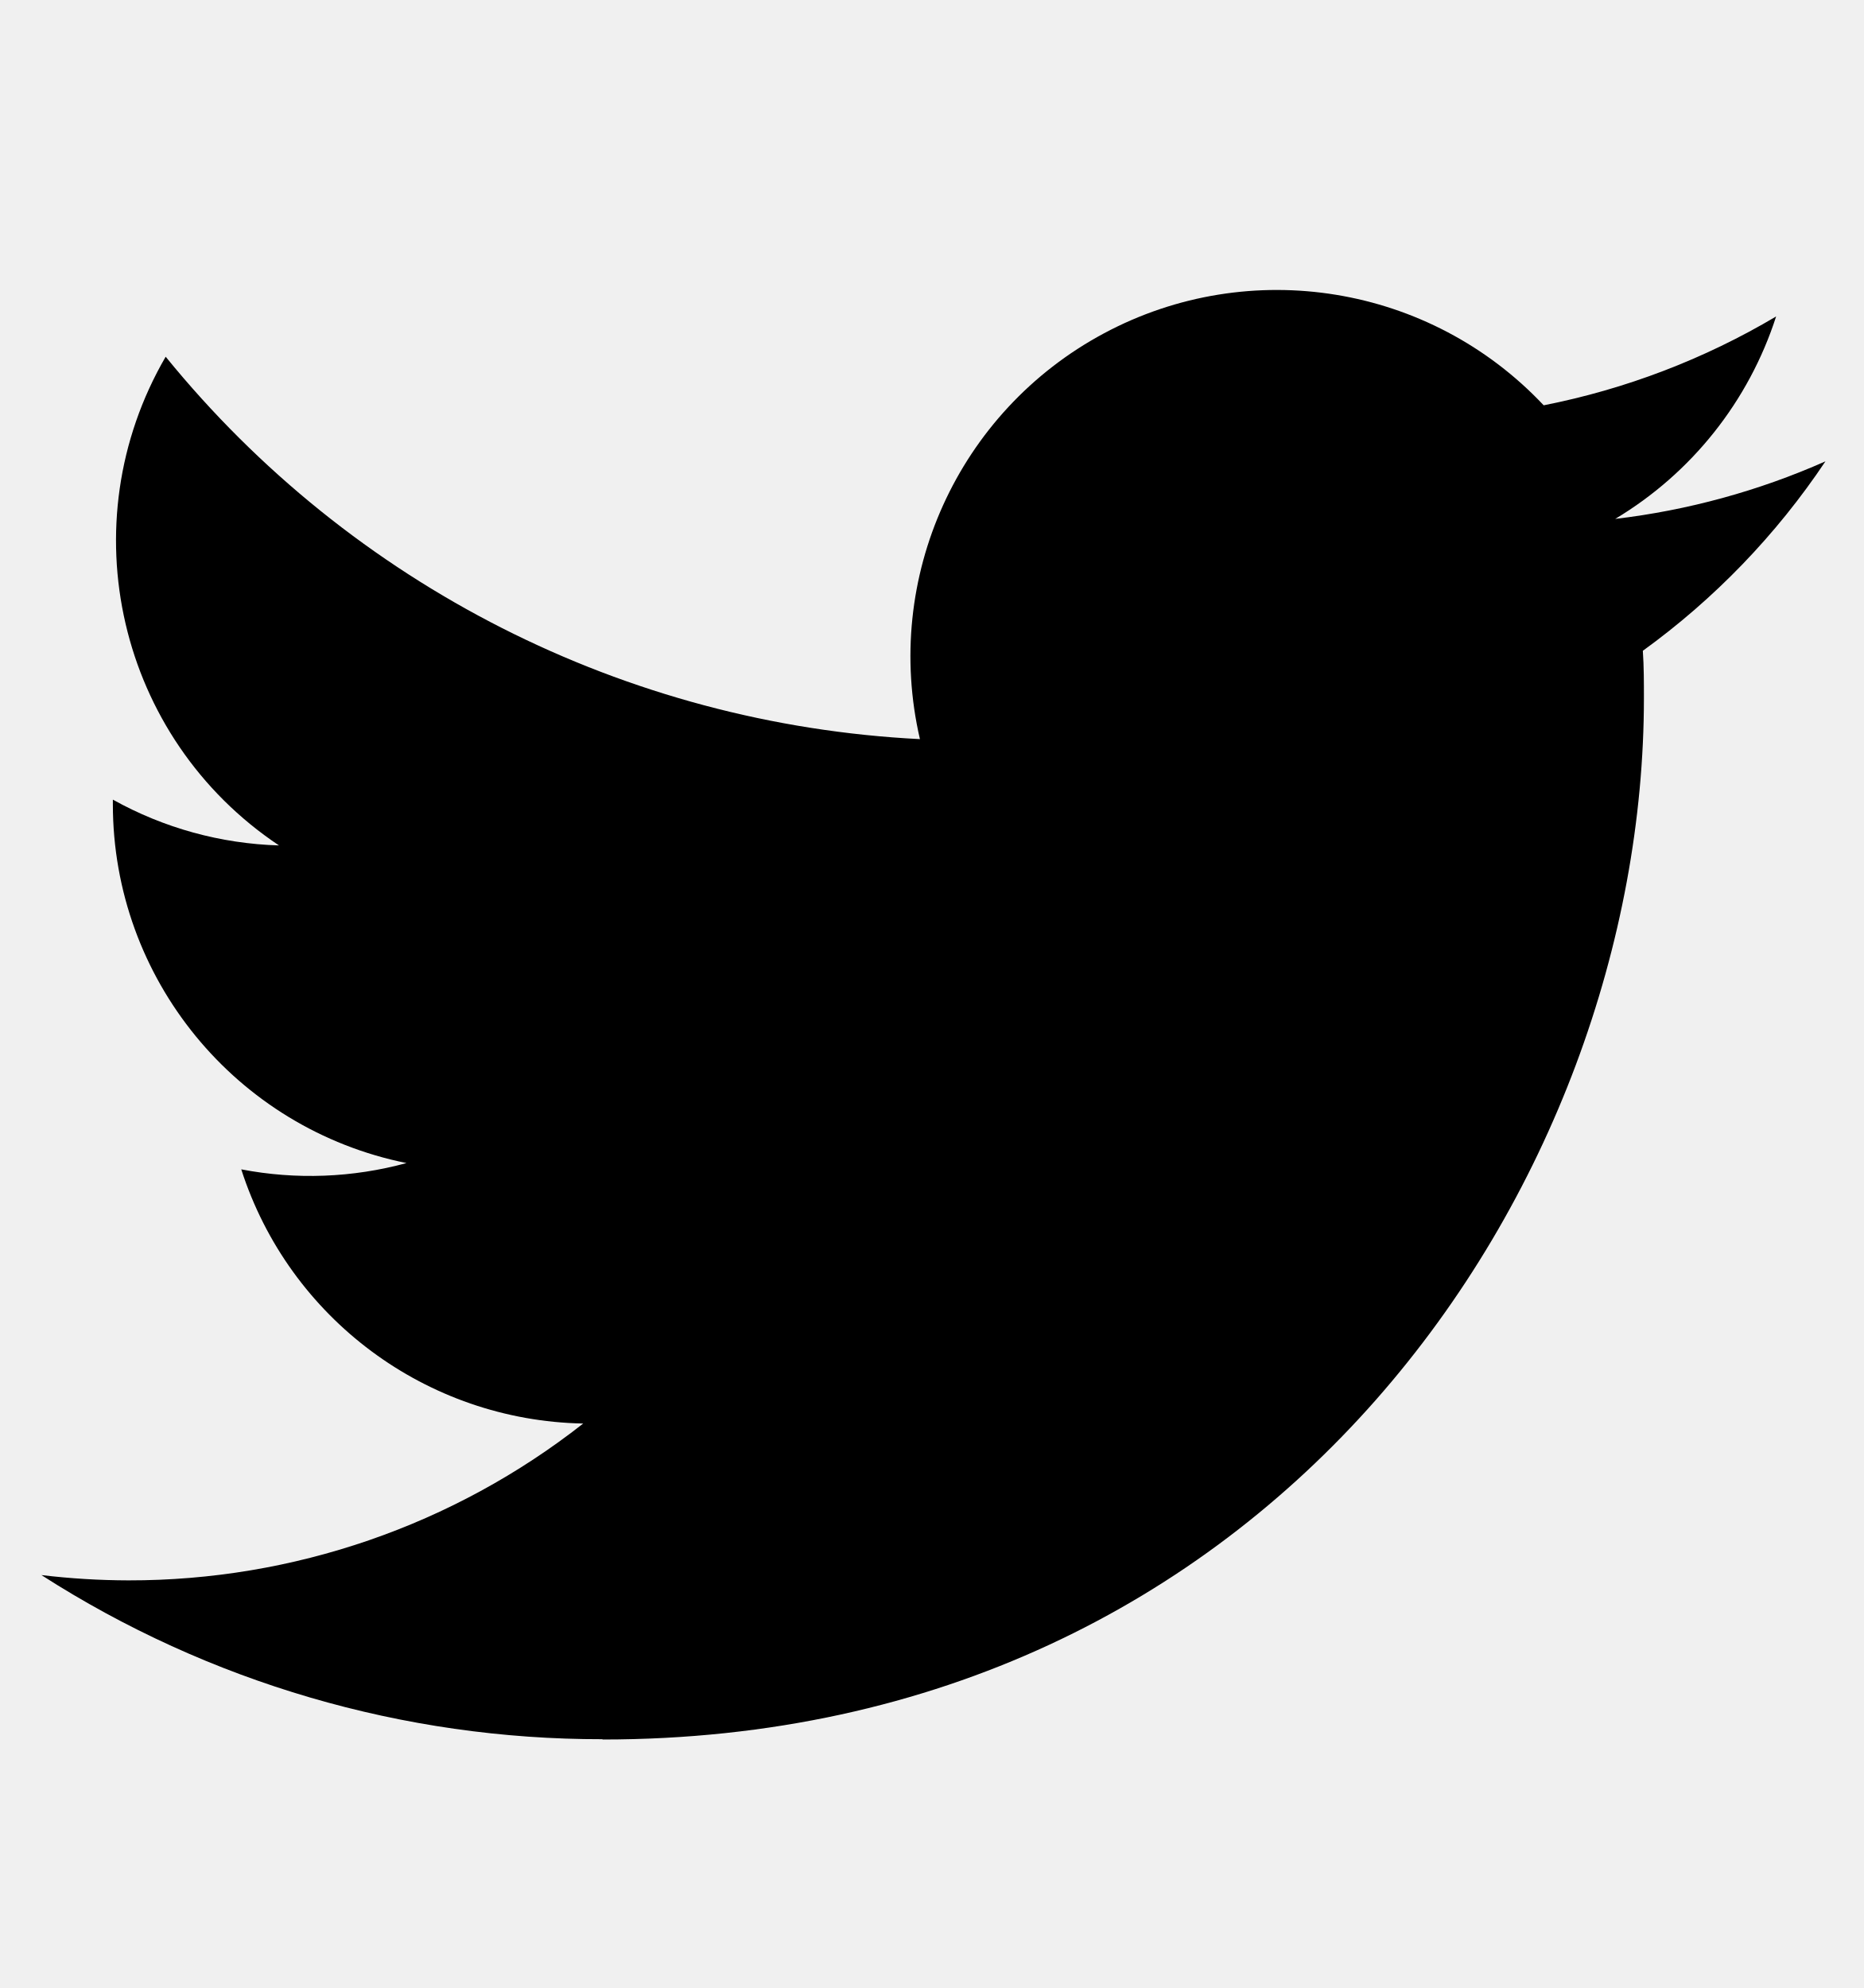
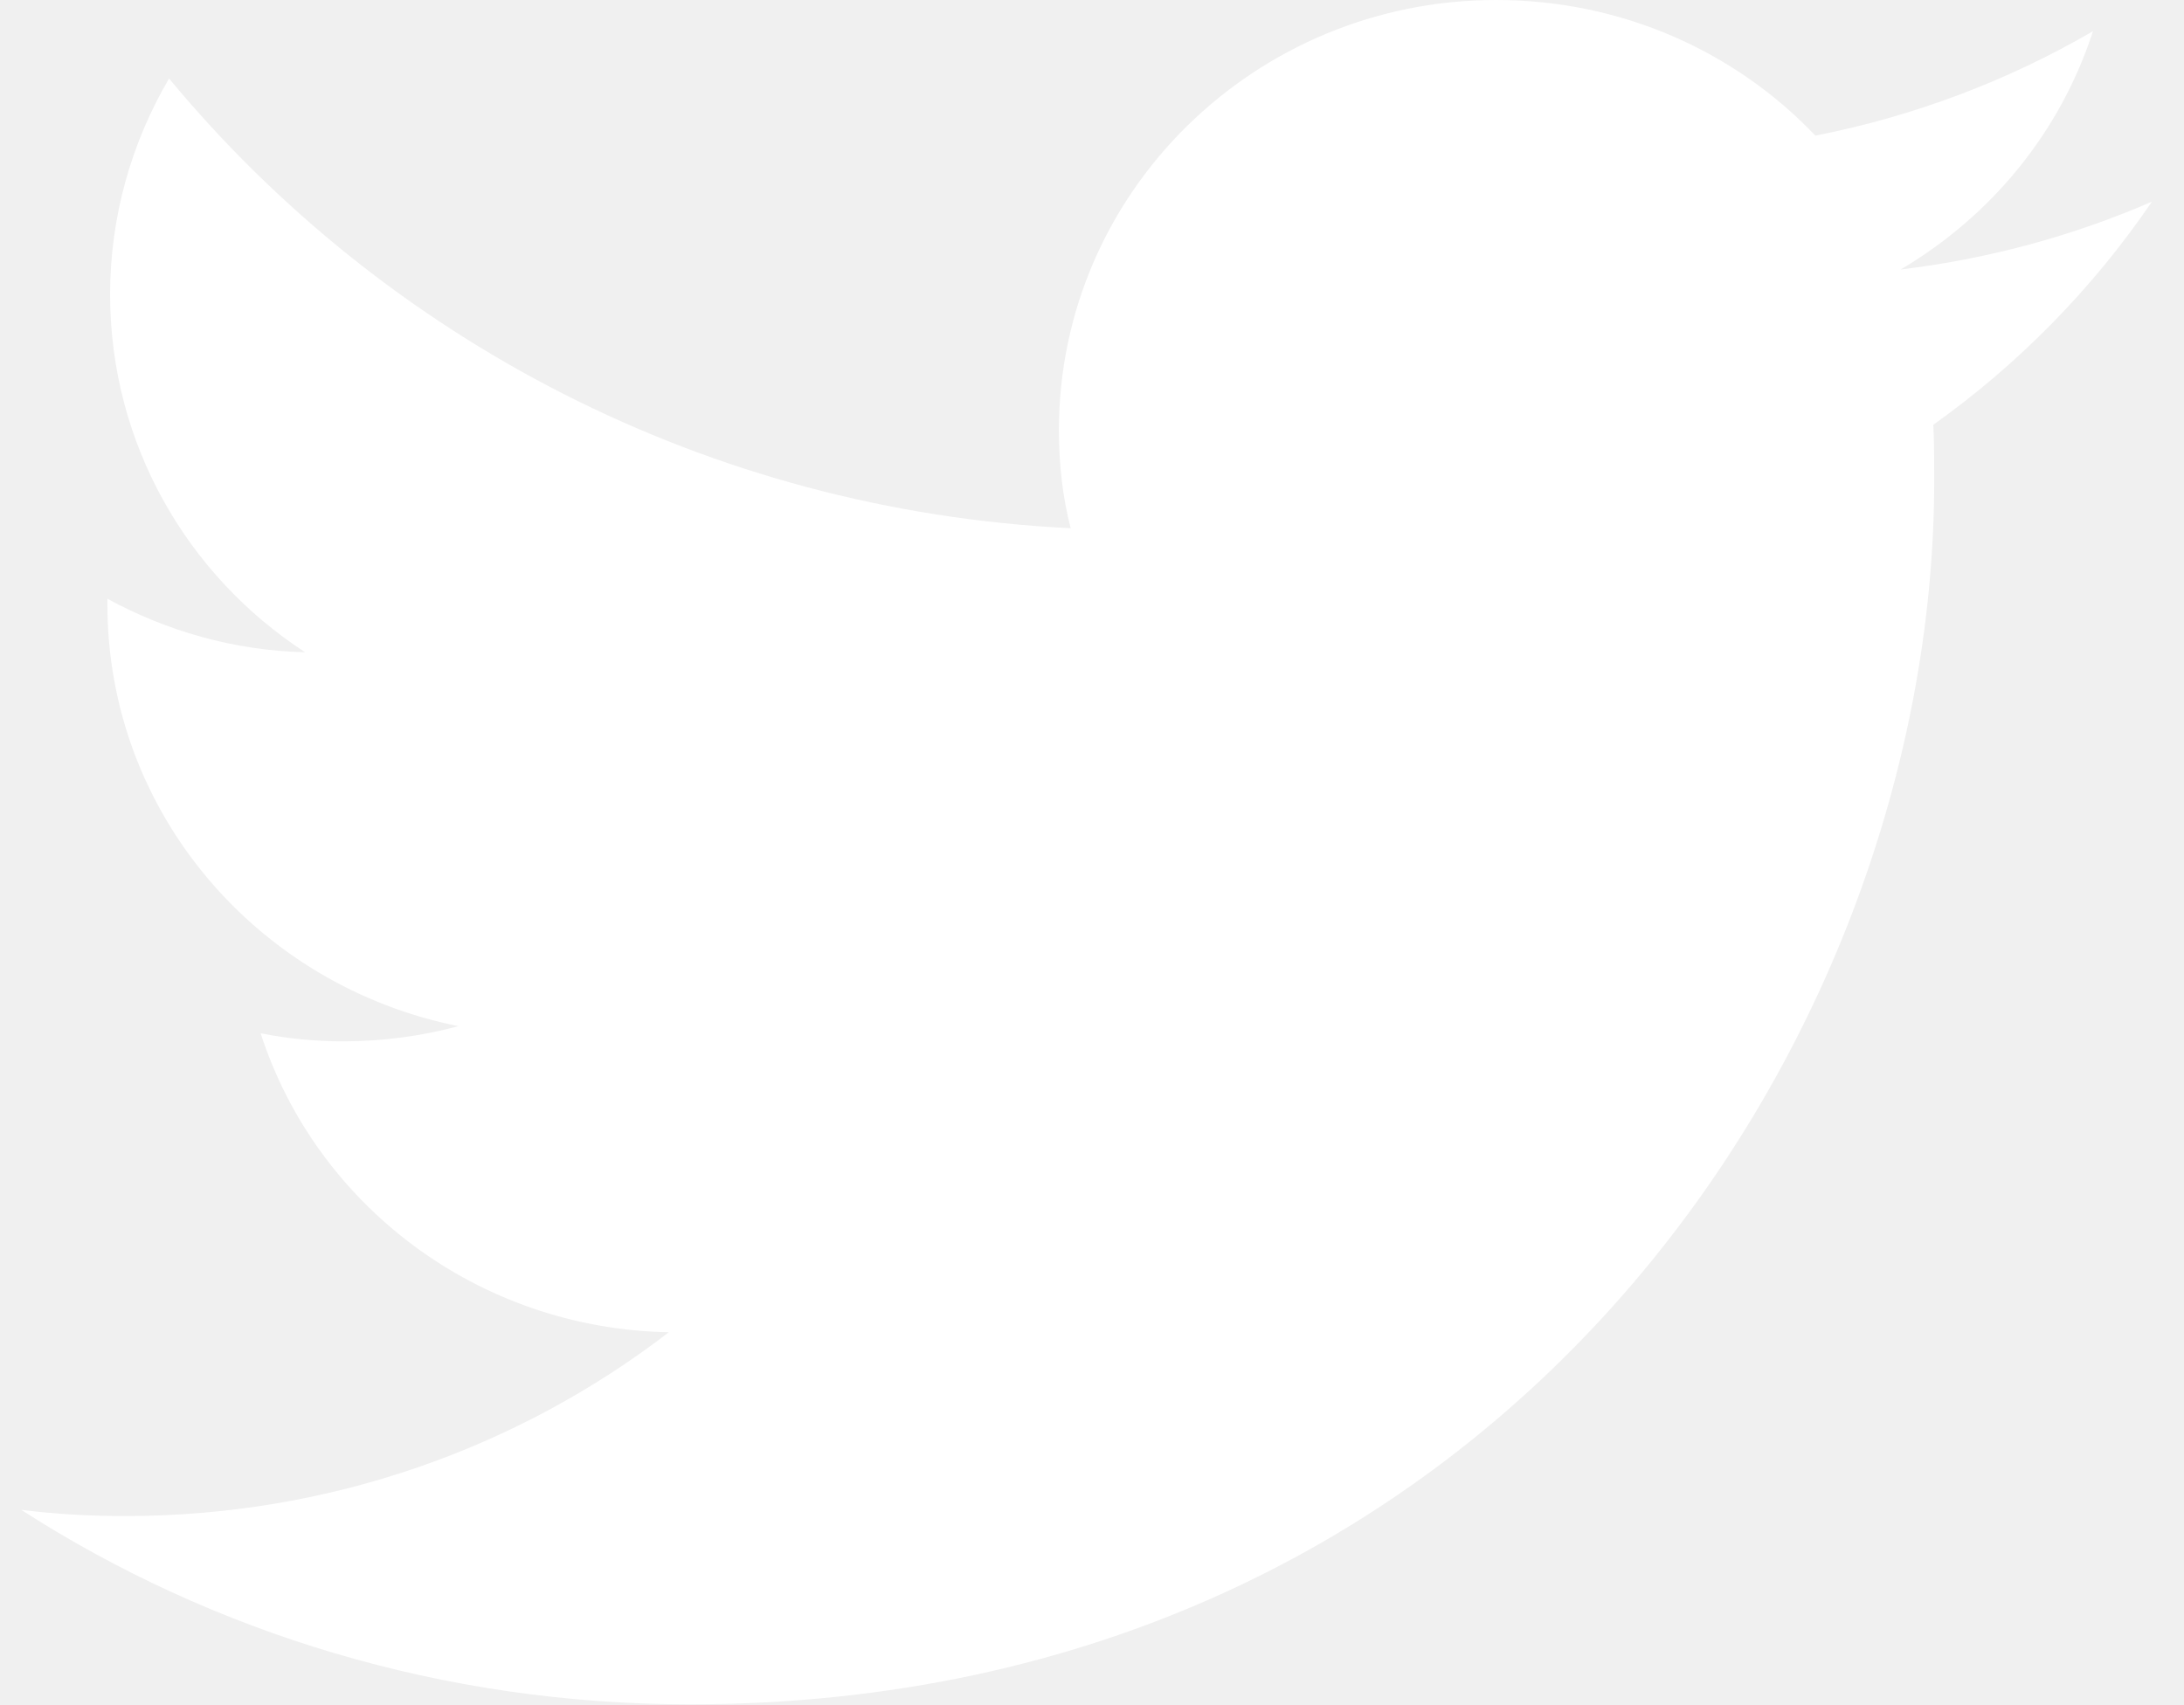
- <svg xmlns="http://www.w3.org/2000/svg" viewBox="0 0 45 48">
-   <path d="M14.546 42C30.8 42 39.691 28.533 39.691 16.855c0-.382 0-.763-.026-1.142a17.981 17.981 0 004.409-4.574 17.639 17.639 0 01-5.076 1.39 8.868 8.868 0 003.885-4.888 17.71 17.71 0 01-5.612 2.145 8.846 8.846 0 00-15.06 8.06A25.09 25.09 0 014 8.613a8.844 8.844 0 002.736 11.8 8.772 8.772 0 01-4.011-1.106v.112a8.84 8.84 0 007.09 8.663 8.824 8.824 0 01-3.99.152 8.847 8.847 0 008.256 6.137A17.733 17.733 0 013.1 38.158 17.992 17.992 0 011 38.03a25.019 25.019 0 0013.546 3.963" fill="currentColor" />
+ <svg xmlns="http://www.w3.org/2000/svg" width="41" height="32" viewBox="0 0 41 32" fill="none">
+   <path d="M12.948 32C28.052 32 36.311 19.686 36.311 9.014C36.311 8.662 36.311 8.31 36.294 7.975C37.895 6.836 39.291 5.412 40.398 3.786C38.934 4.423 37.35 4.859 35.681 5.06C37.384 4.054 38.678 2.48 39.291 0.586C37.707 1.508 35.953 2.178 34.08 2.547C32.582 0.972 30.453 0 28.086 0C23.557 0 19.879 3.619 19.879 8.075C19.879 8.712 19.947 9.332 20.1 9.918C13.271 9.583 7.226 6.366 3.174 1.474C2.475 2.664 2.067 4.054 2.067 5.529C2.067 8.327 3.514 10.806 5.728 12.247C4.383 12.214 3.123 11.845 2.016 11.242C2.016 11.275 2.016 11.309 2.016 11.342C2.016 15.263 4.842 18.513 8.606 19.267C7.925 19.451 7.192 19.552 6.443 19.552C5.915 19.552 5.404 19.502 4.893 19.401C5.932 22.618 8.963 24.947 12.556 25.014C9.747 27.175 6.205 28.465 2.356 28.465C1.692 28.465 1.045 28.431 0.398 28.348C3.991 30.66 8.316 32 12.948 32Z" fill="white" />
</svg>
